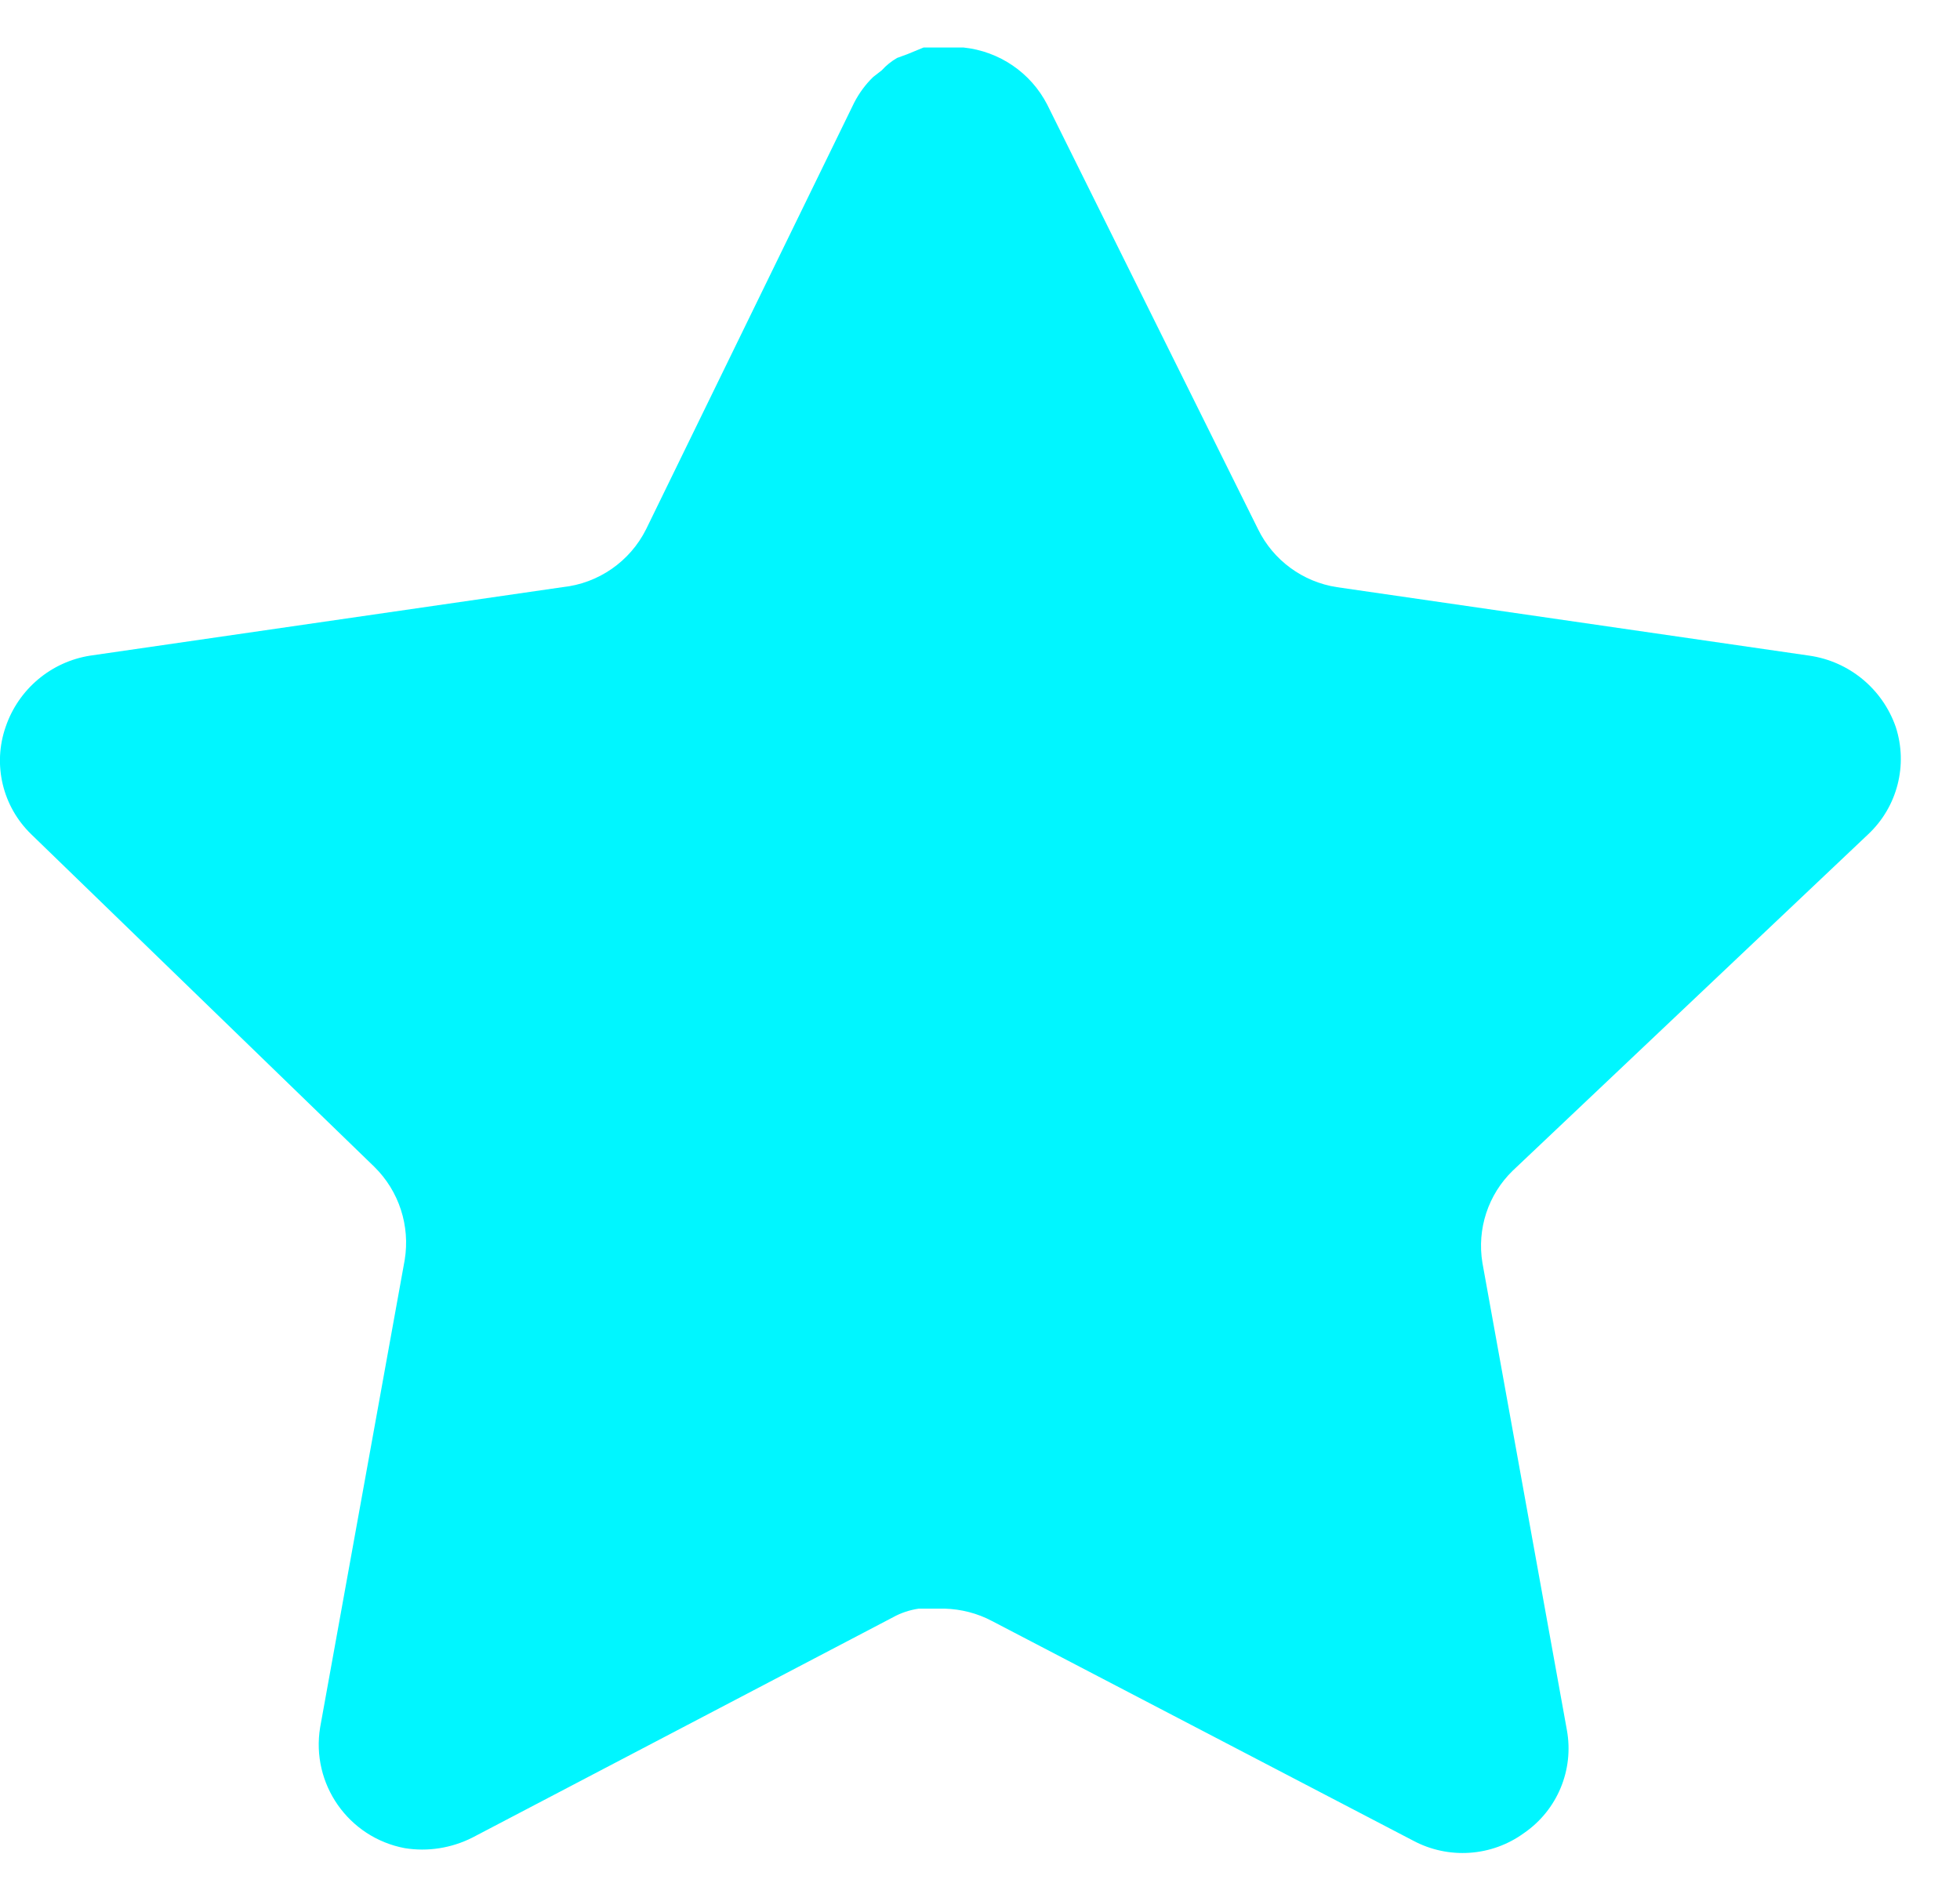
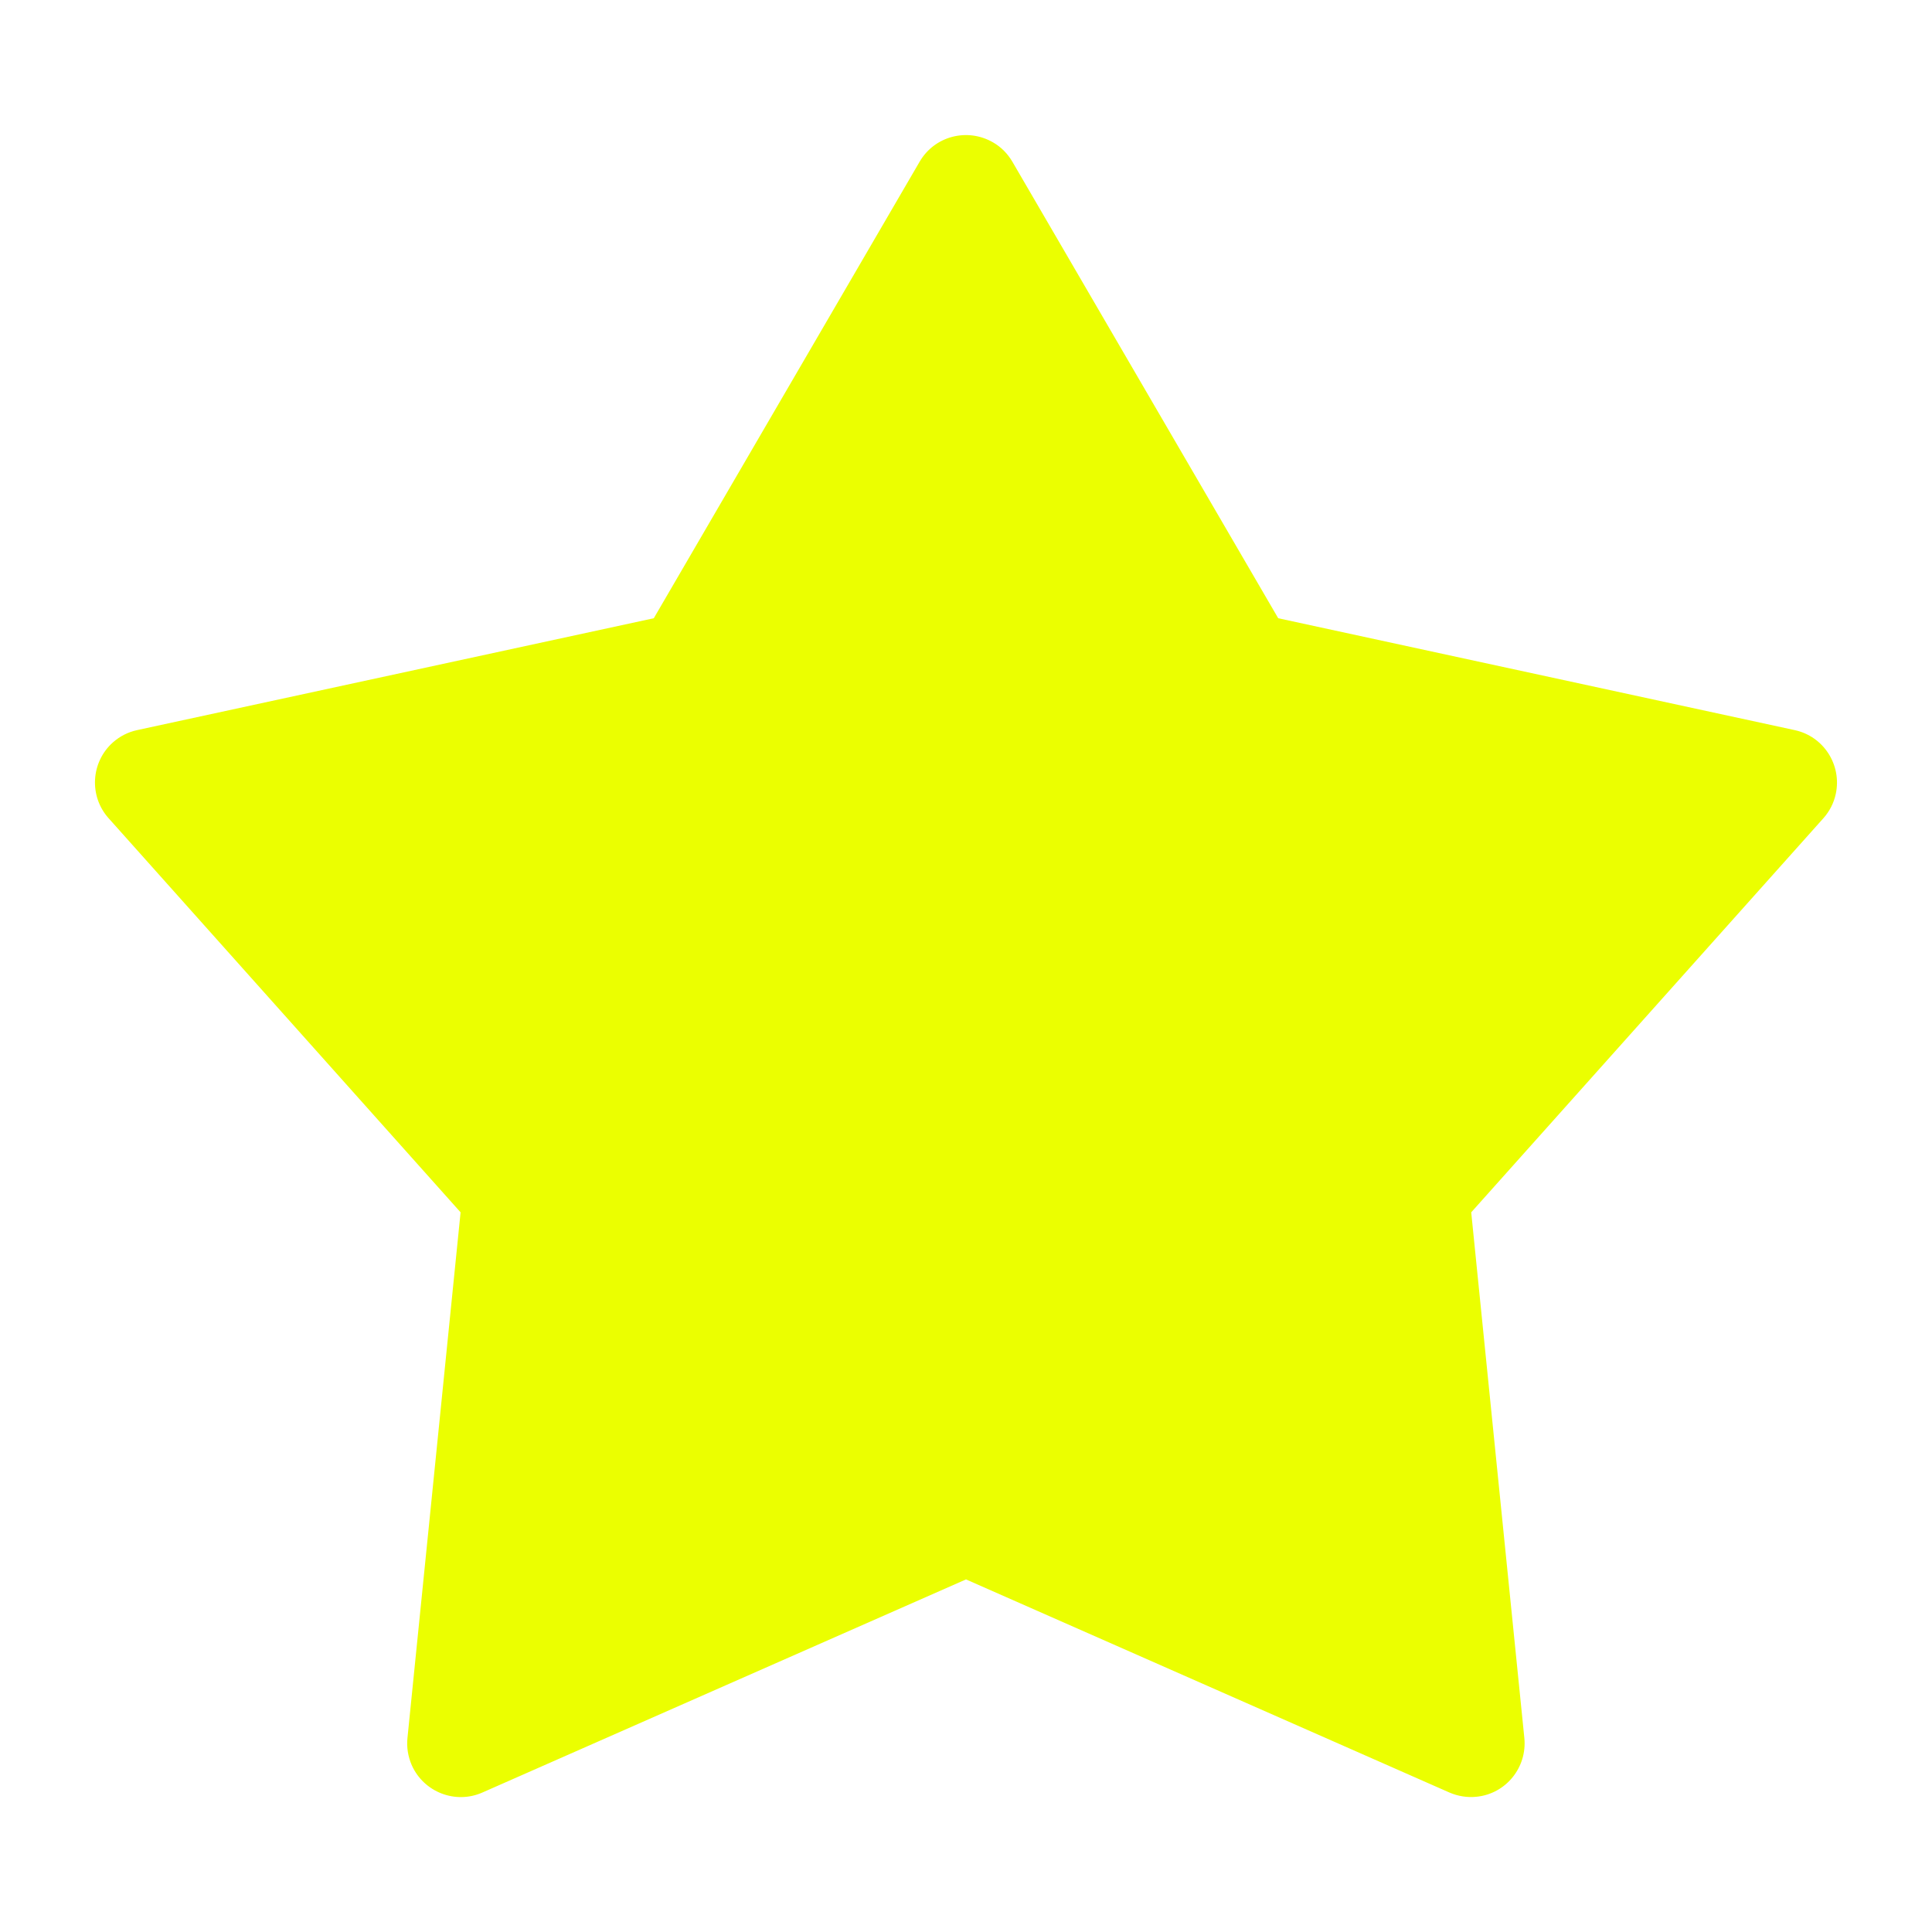
- <svg xmlns="http://www.w3.org/2000/svg" width="33" height="32" viewBox="0 0 33 32" fill="none">
-   <path d="M25.47 19.712C25.055 20.114 24.865 20.695 24.959 21.264L26.382 29.136C26.502 29.803 26.22 30.479 25.662 30.864C25.114 31.264 24.386 31.312 23.79 30.992L16.703 27.296C16.457 27.165 16.183 27.095 15.903 27.087H15.47C15.319 27.109 15.172 27.157 15.038 27.231L7.95 30.944C7.599 31.12 7.202 31.183 6.814 31.12C5.866 30.941 5.234 30.039 5.39 29.087L6.814 21.215C6.908 20.64 6.718 20.056 6.303 19.648L0.526 14.048C0.042 13.579 -0.126 12.875 0.095 12.24C0.31 11.607 0.857 11.144 1.518 11.04L9.47 9.887C10.074 9.824 10.606 9.456 10.878 8.912L14.382 1.728C14.465 1.568 14.572 1.421 14.702 1.296L14.846 1.184C14.921 1.101 15.007 1.032 15.103 0.976L15.278 0.912L15.55 0.8H16.223C16.825 0.863 17.354 1.223 17.631 1.76L21.182 8.912C21.438 9.435 21.935 9.799 22.51 9.887L30.462 11.04C31.134 11.136 31.695 11.6 31.918 12.24C32.127 12.882 31.946 13.586 31.454 14.048L25.47 19.712Z" fill="#00F6FF" />
+ <svg xmlns="http://www.w3.org/2000/svg" t="1661940650974" class="icon" viewBox="0 0 1024 1024" version="1.1" p-id="2695" width="200" height="200">
+   <path d="M512 837.12L255.693 950.067c-14.336 6.349-31.13-0.205-37.478-14.541-1.946-4.506-2.765-9.421-2.253-14.336l28.16-278.63-186.573-208.896c-10.445-11.674-9.421-29.696 2.253-40.141 3.686-3.277 8.09-5.53 12.902-6.554L346.522 327.68 487.424 85.709c7.885-13.619 25.293-18.125 38.912-10.24 4.301 2.458 7.782 6.042 10.24 10.24L677.478 327.68l273.715 59.29c15.36 3.277 25.088 18.432 21.811 33.792-1.024 4.813-3.277 9.216-6.554 12.902l-186.675 208.896L807.936 921.19c1.536 15.667-9.83 29.594-25.395 31.13-4.915 0.512-9.83-0.307-14.336-2.253L512 837.12z" fill="#EBFF00" p-id="2696" />
</svg>
